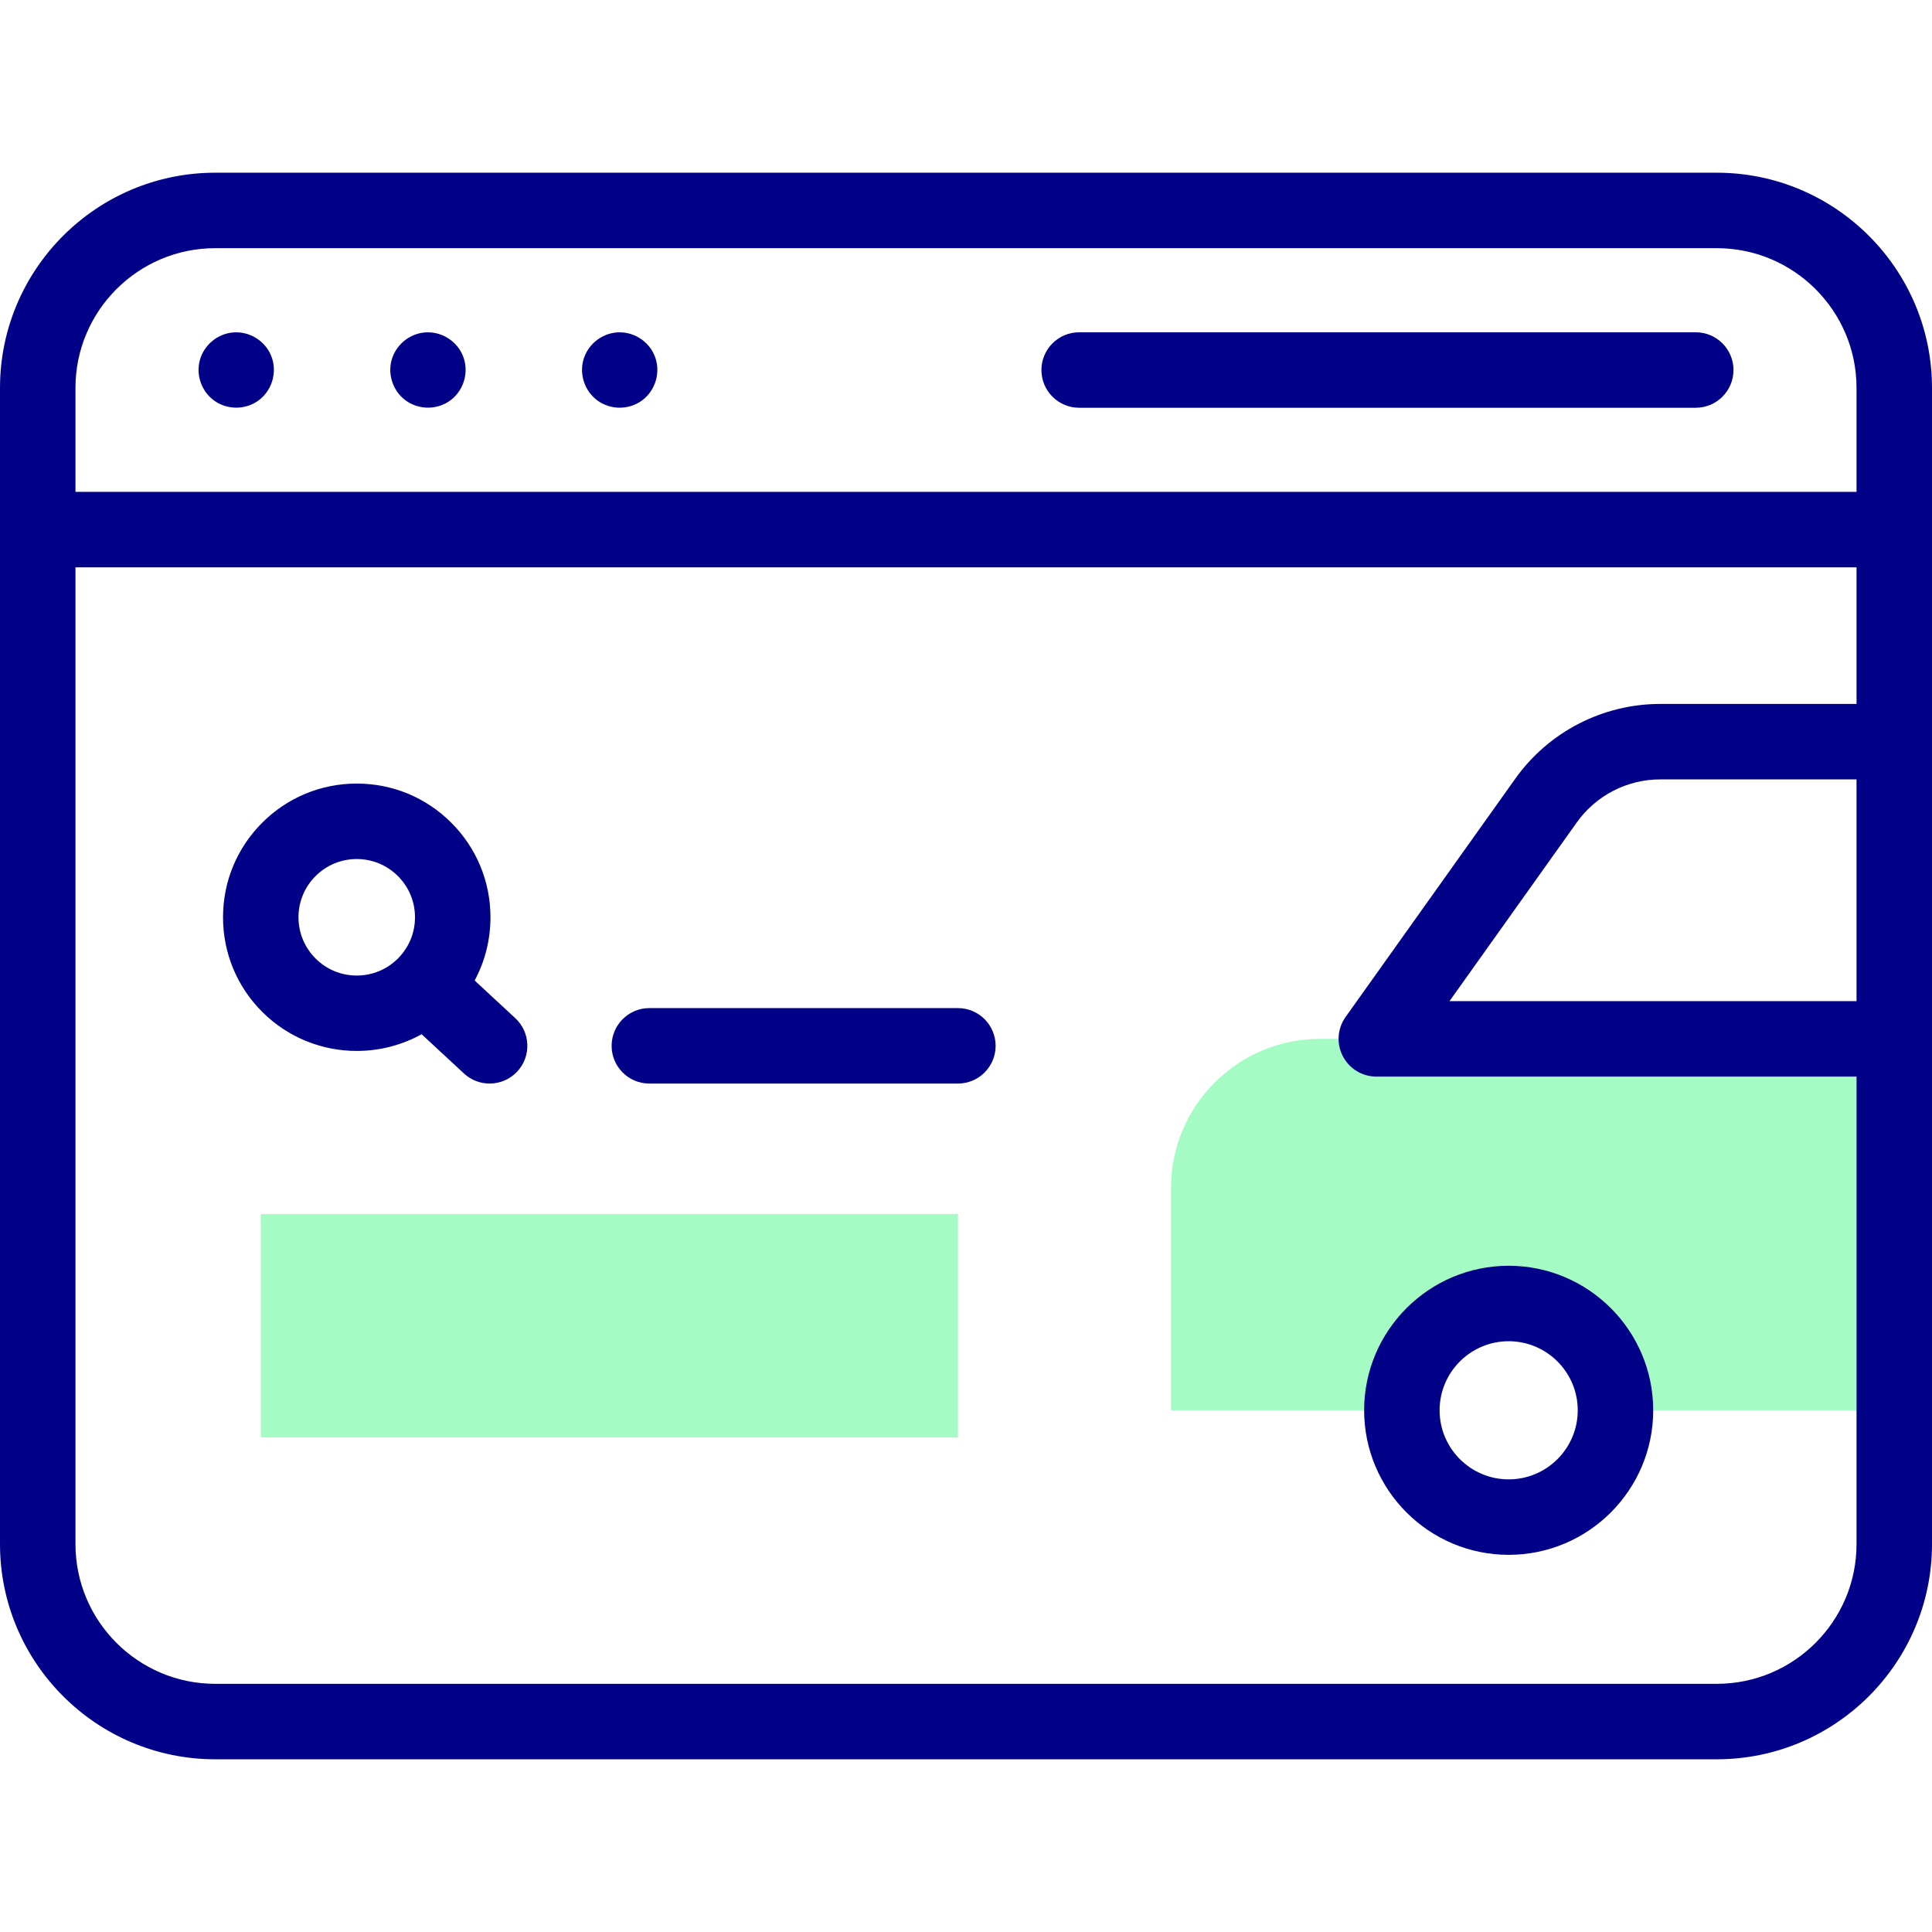
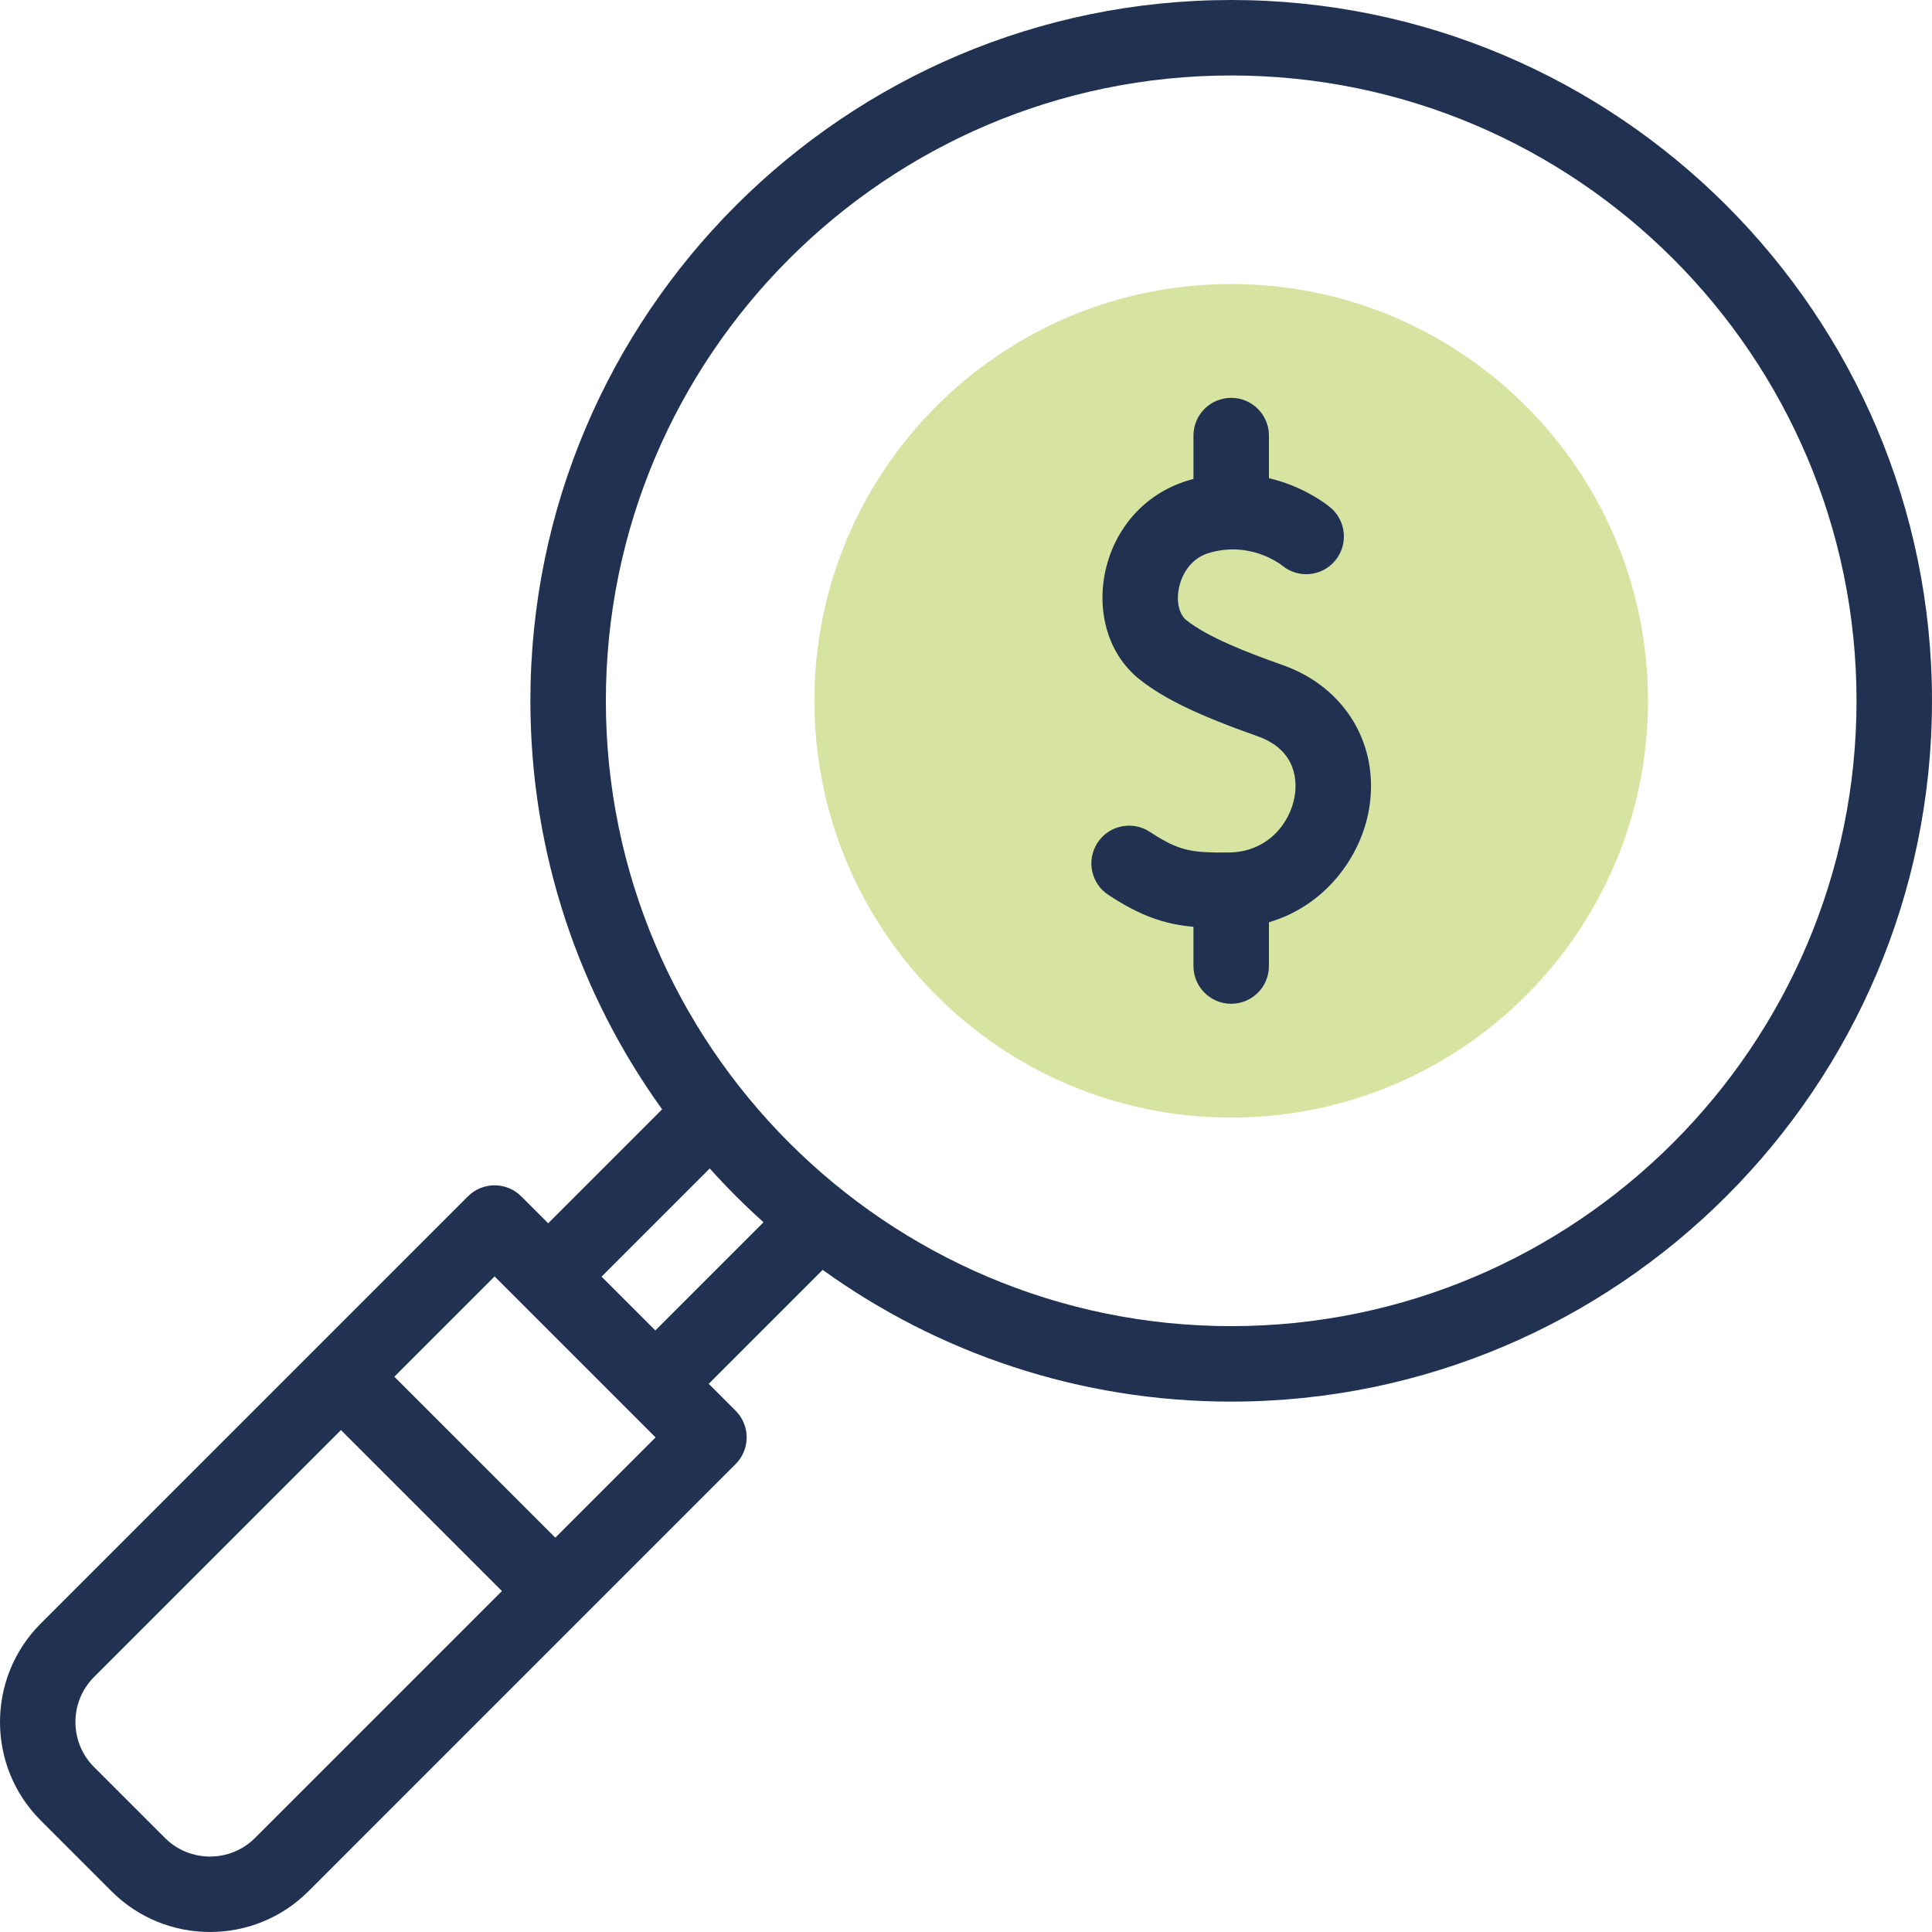
- <svg xmlns="http://www.w3.org/2000/svg" id="Capa_1" enable-background="new 0 0 512 512" height="512" viewBox="0 0 512 512" width="512">
-   <g>
-     <g>
-       <g>
-         <path d="m349.843 275.305c-21.828 0-39.522 17.695-39.522 39.522v58.916h61.189c0-15.632 12.672-28.304 28.304-28.304s28.304 12.672 28.304 28.304h73.882v-98.438z" fill="#a4fcc4" />
-       </g>
-       <g>
-         <path d="m69.105 321.723h184.746v59.219h-184.746z" fill="#a4fcc4" />
-       </g>
+ <svg xmlns="http://www.w3.org/2000/svg" id="Capa_1" enable-background="new 0 0 511.983 511.983" height="512" viewBox="0 0 511.983 511.983" width="512">
+   <g id="XMLID_243_">
+     <g id="XMLID_244_">
+       <circle id="XMLID_692_" cx="326.268" cy="185.714" fill="#d7e3a0" r="110.449" />
    </g>
-     <g>
-       <g fill="#020288">
-         <path d="m399.813 335.439c-21.121 0-38.304 17.183-38.304 38.304s17.183 38.304 38.304 38.304 38.304-17.183 38.304-38.304c.001-21.121-17.182-38.304-38.304-38.304zm0 56.608c-10.093 0-18.304-8.211-18.304-18.304s8.211-18.304 18.304-18.304 18.304 8.211 18.304 18.304-8.211 18.304-18.304 18.304z" />
-         <path d="m454.97 45.77h-397.94c-31.447 0-57.03 25.584-57.03 57.03v306.4c0 31.446 25.583 57.03 57.03 57.03h397.94c31.446 0 57.03-25.583 57.03-57.03v-306.4c0-31.446-25.583-57.03-57.03-57.03zm-434.97 57.03c0-20.418 16.611-37.03 37.03-37.03h397.94c20.418 0 37.03 16.611 37.03 37.03v27.552h-472zm434.97 343.43h-397.94c-20.419 0-37.03-16.611-37.03-37.03v-258.848h472v36.198h-52.037c-15.207 0-29.552 7.395-38.375 19.781l-44.993 63.173c-2.171 3.049-2.458 7.056-.743 10.383s5.146 5.418 8.889 5.418h127.259v123.895c0 20.419-16.611 37.03-37.03 37.03zm37.03-180.925h-107.86l33.739-47.372c5.077-7.128 13.333-11.384 22.084-11.384h52.037z" />
-         <path d="m71.84 94.24c-1.614-3.938-5.706-6.454-9.949-6.147-4.146.3-7.752 3.232-8.896 7.225-1.151 4.015.394 8.441 3.794 10.868 3.356 2.396 7.939 2.471 11.371.185 3.915-2.61 5.49-7.786 3.68-12.131z" />
-         <path d="m122.65 94.24c-1.535-3.744-5.31-6.207-9.349-6.172-4.213.037-7.973 2.823-9.344 6.781-1.38 3.986.022 8.589 3.376 11.141 3.314 2.522 7.916 2.735 11.439.51 4.052-2.558 5.72-7.839 3.878-12.26z" />
-         <path d="m173.46 94.24c-1.613-3.934-5.703-6.455-9.942-6.147-4.206.305-7.849 3.306-8.943 7.382-1.067 3.974.491 8.318 3.833 10.717 3.433 2.465 8.21 2.465 11.643 0 3.727-2.677 5.175-7.713 3.409-11.952z" />
-         <path d="m449.393 88.061h-163.405c-5.523 0-10 4.477-10 10s4.477 10 10 10h163.404c5.523 0 10-4.477 10-10s-4.476-10-9.999-10z" />
-         <path d="m136.554 269.821-10.766-9.978c2.738-5.09 4.191-10.809 4.191-16.752 0-9.466-3.687-18.365-10.379-25.058-6.693-6.693-15.592-10.38-25.058-10.38-9.465 0-18.364 3.687-25.057 10.379-6.693 6.693-10.38 15.592-10.38 25.058 0 9.465 3.687 18.365 10.379 25.058 6.909 6.908 15.983 10.362 25.058 10.362 5.932 0 11.863-1.476 17.19-4.428l11.226 10.405c1.925 1.784 4.363 2.666 6.795 2.666 2.687 0 5.366-1.076 7.336-3.202 3.755-4.048 3.515-10.375-.535-14.13zm-52.928-15.814c-2.916-2.916-4.522-6.792-4.522-10.916s1.606-8 4.522-10.916 6.792-4.521 10.915-4.521c4.124 0 8 1.606 10.916 4.521 2.916 2.916 4.521 6.792 4.521 10.916 0 4.123-1.606 8-4.522 10.916s-6.792 4.521-10.916 4.521c-4.122 0-7.998-1.605-10.914-4.521z" />
-         <path d="m253.851 267.155h-81.766c-5.523 0-10 4.477-10 10s4.477 10 10 10h81.766c5.523 0 10-4.477 10-10s-4.477-10-10-10z" />
-       </g>
+     <g id="XMLID_247_" fill="#203152">
+       <path id="XMLID_1236_" d="m293.741 237.17c8.531 5.581 14.735 7.719 22.527 8.433v10.397c0 5.523 4.478 10 10 10 5.523 0 10-4.477 10-10v-11.607c14.874-4.333 24.395-17.281 26.543-30.057 2.847-16.934-6.343-32.237-22.868-38.079-9.342-3.302-19.676-7.292-25.492-11.854-4.394-3.446-2.543-15.319 5.824-17.839 10.733-3.233 18.618 2.616 19.519 3.324 4.236 3.492 10.486 2.905 14.015-1.312 3.539-4.229 2.971-10.539-1.252-14.087l-.441-.356c-1.62-1.273-7.367-5.402-15.847-7.419v-11.286c0-5.522-4.477-10-10-10-5.522 0-10 4.478-10 10v11.496c-25.765 6.622-31.526 39.596-14.16 53.216 6.522 5.115 15.554 9.453 31.169 14.974 10.637 3.76 10.404 12.376 9.811 15.906-1.197 7.125-7.191 14.825-17.519 14.894-10.038.083-13.16-.431-20.879-5.48-4.621-3.026-10.818-1.727-13.843 2.893-3.024 4.622-1.729 10.82 2.893 13.843z" />
+       <path id="XMLID_248_" d="m326.269 0c-102.404 0-185.715 83.311-185.715 185.714 0 40.365 12.952 77.759 34.909 108.258l-30.195 30.194-7.125-7.125c-3.905-3.904-10.237-3.904-14.143 0l-113.214 113.213c-14.382 14.383-14.382 37.784 0 52.167l18.775 18.775c14.38 14.38 37.784 14.383 52.167 0l113.213-113.214c3.905-3.905 3.905-10.237 0-14.143l-7.126-7.125 30.194-30.194c30.499 21.956 67.893 34.909 108.258 34.909 102.403 0 185.714-83.311 185.714-185.715s-83.309-185.714-185.712-185.714zm-258.683 487.054c-6.583 6.583-17.297 6.585-23.882 0l-18.775-18.775c-6.585-6.584-6.585-17.298 0-23.882l65.429-65.429 42.657 42.657zm79.572-79.572-42.656-42.656 26.57-26.57c40.811 40.812 39.732 39.732 42.656 42.656zm26.516-54.91-14.263-14.263 28.667-28.667c4.495 5.007 9.256 9.768 14.263 14.263zm152.595-1.143c-91.375 0-165.715-74.34-165.715-165.715s74.34-165.714 165.715-165.714 165.714 74.339 165.714 165.714-74.339 165.715-165.714 165.715z" />
    </g>
  </g>
</svg>
